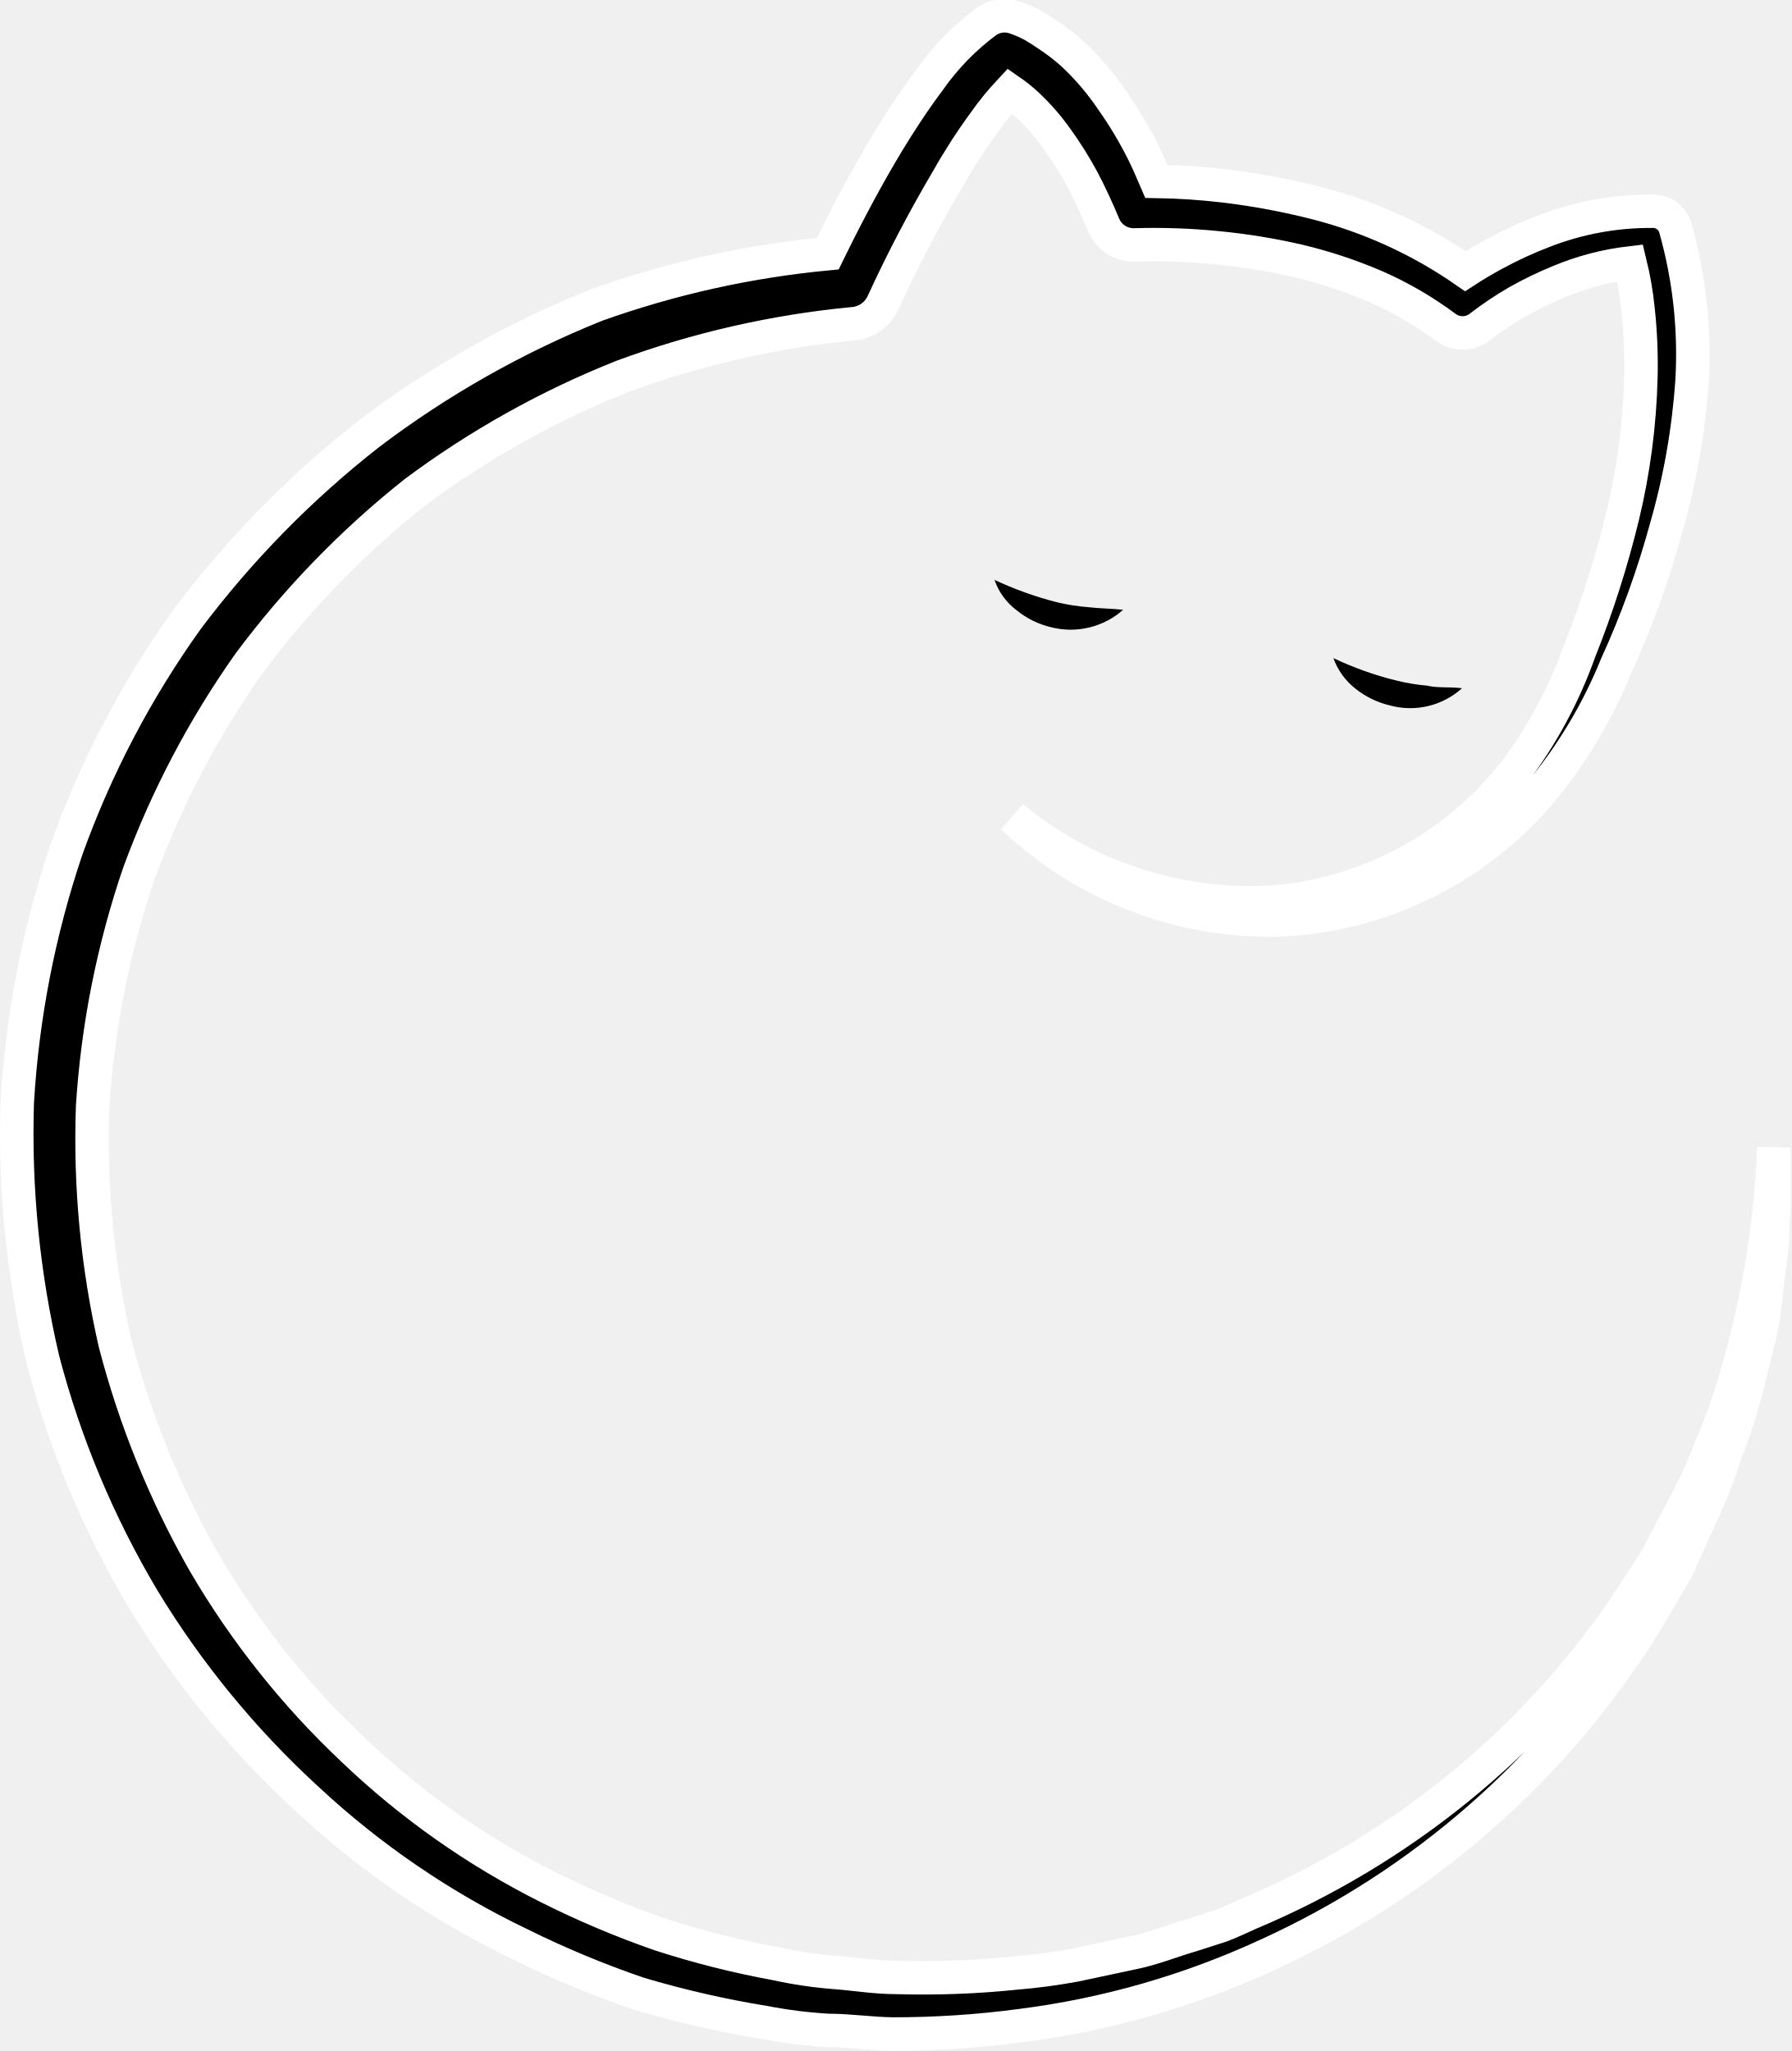
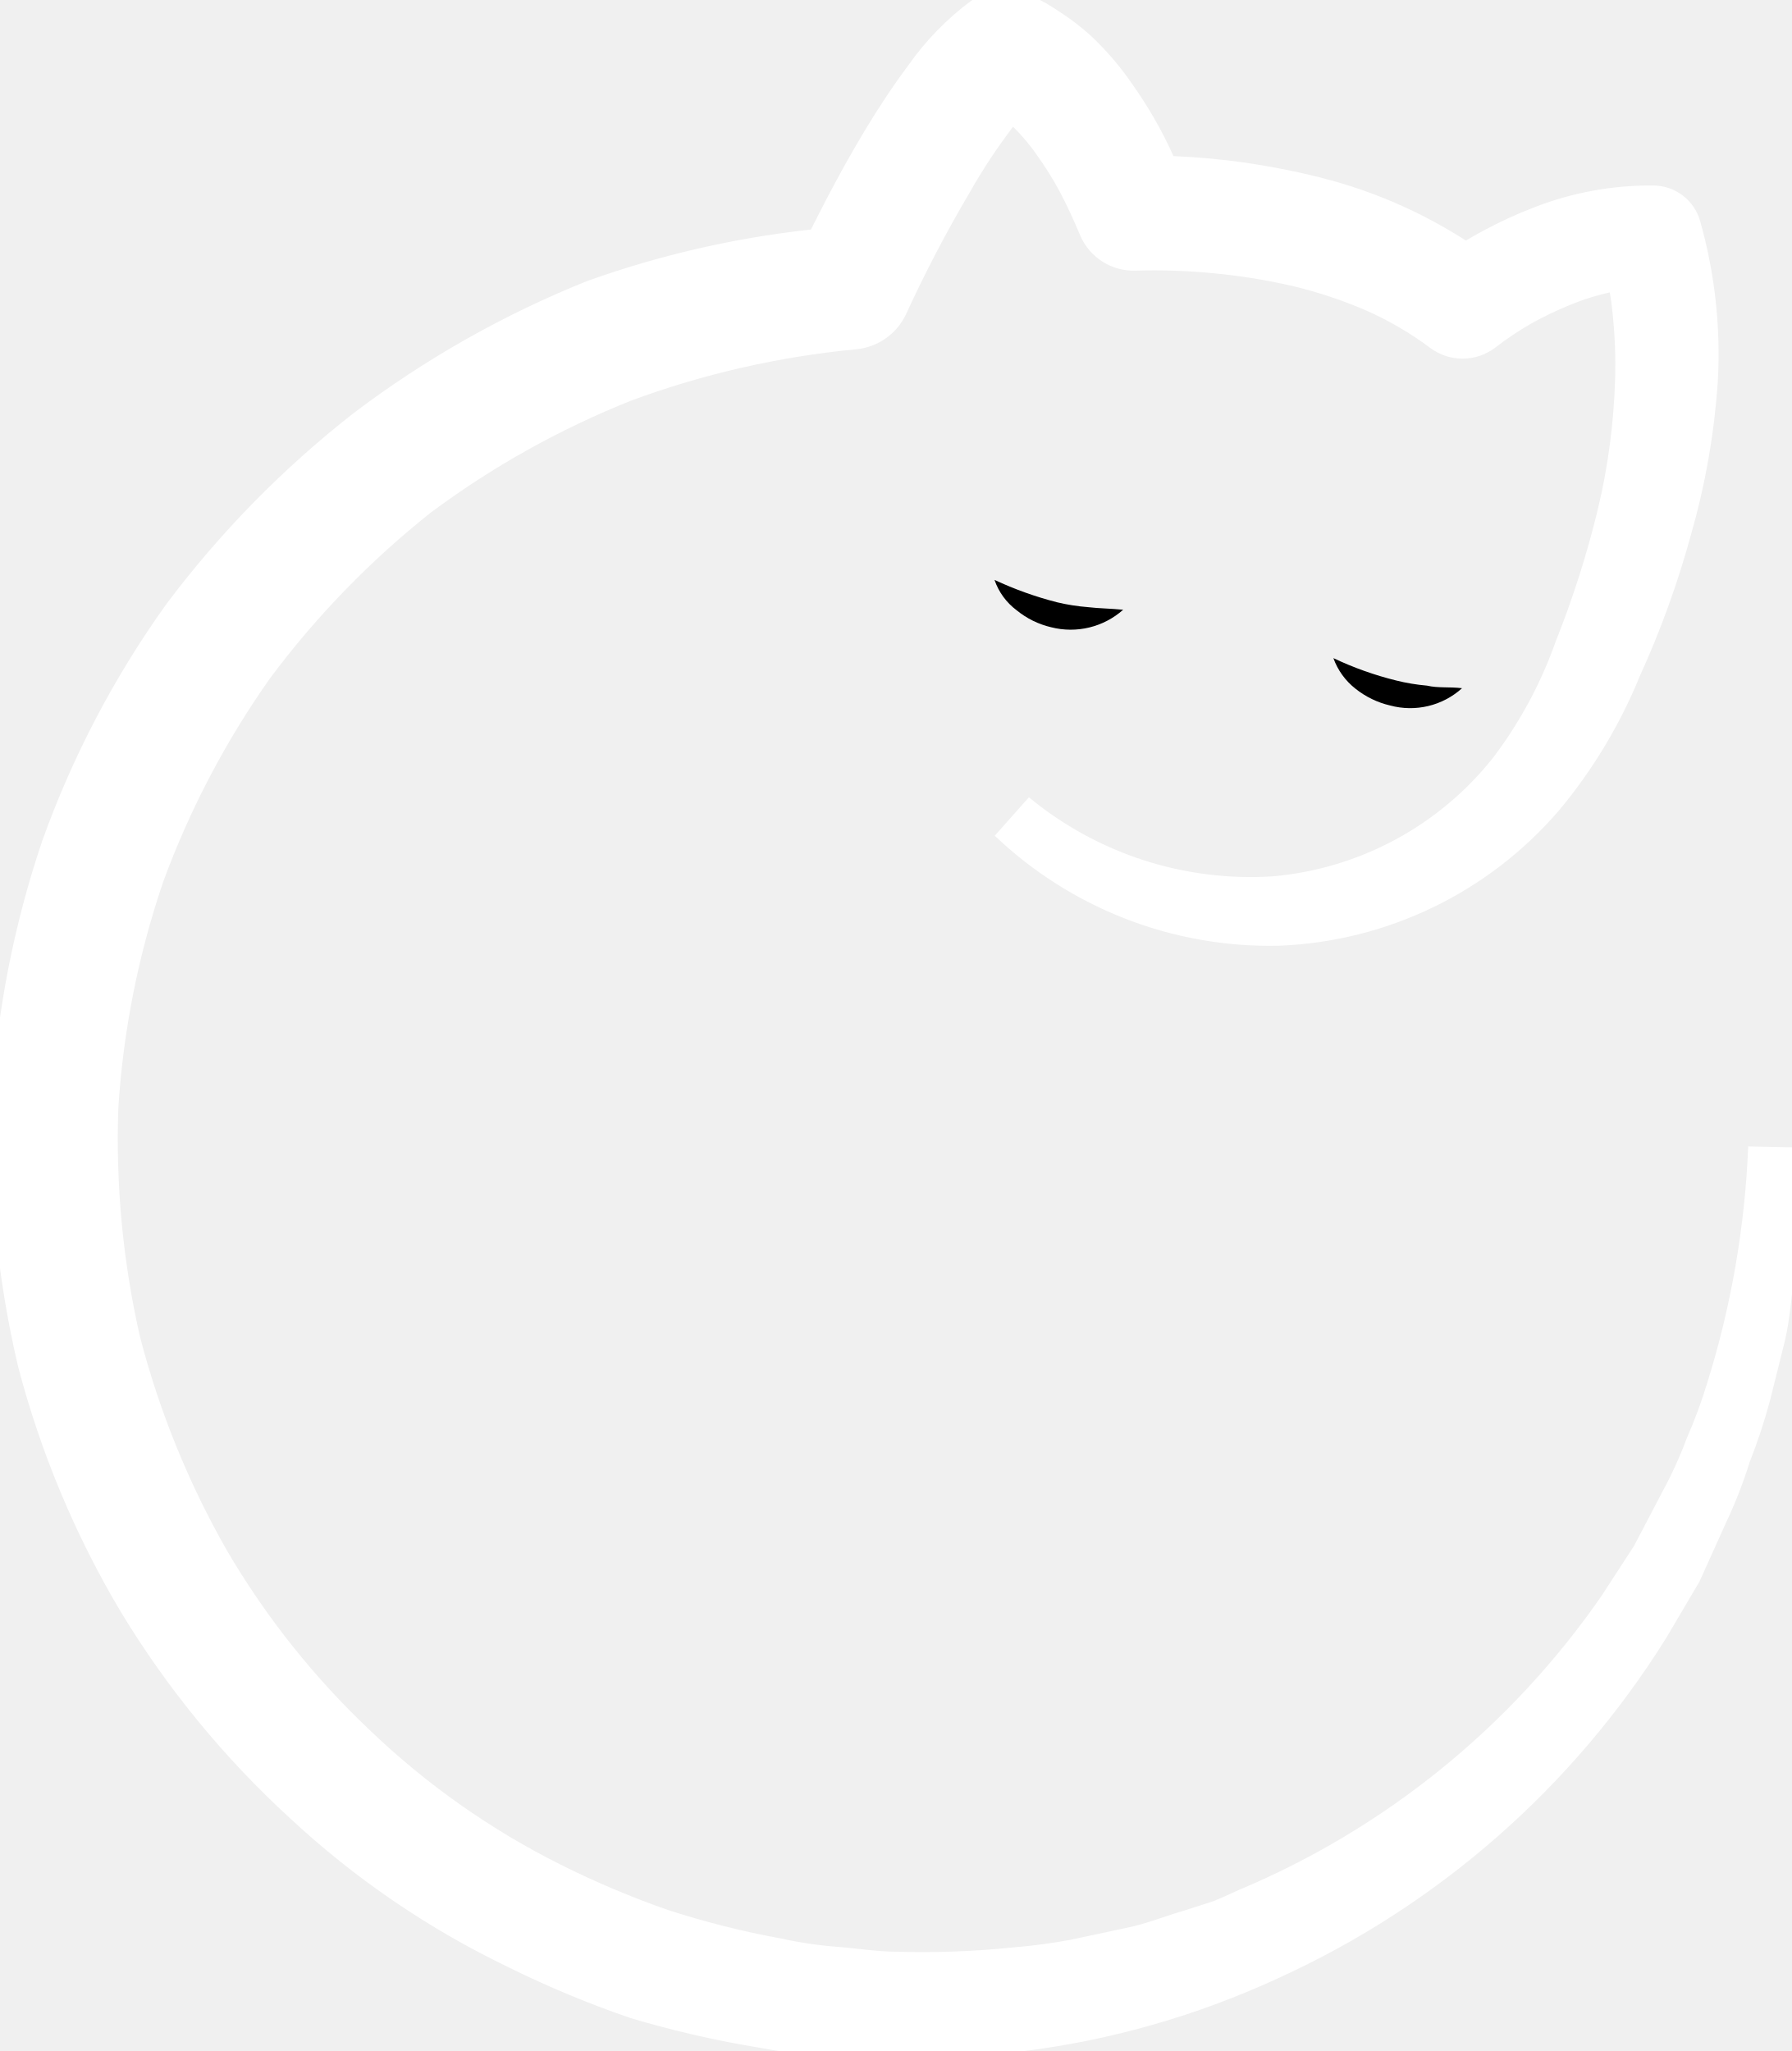
- <svg xmlns="http://www.w3.org/2000/svg" id="레이어_1" data-name="레이어 1" viewBox="0 0 69.64 79.72">
+ <svg xmlns="http://www.w3.org/2000/svg" id="cat" data-name="cat" viewBox="0 0 69.64 79.72">
  <defs>
-     <style>.cls-1{stroke:#fff;stroke-miterlimit:10;stroke-width:1.3px;}</style>
+     <style>.cls-1{fill:#fff;stroke:#fff;stroke-miterlimit:10;stroke-width:2px;}</style>
  </defs>
  <path class="cls-1" d="M82.49,64.17a20.24,20.24,0,0,1-.83,2.25,17.2,17.2,0,0,1-1,2.19l-1.11,2.12-1.3,2A33.35,33.35,0,0,1,63.72,84.52c-.36.16-.71.33-1.08.47l-1.12.36c-.76.22-1.49.52-2.25.68l-2.3.49a23.24,23.24,0,0,1-2.33.31A35,35,0,0,1,50,87c-.78,0-1.56-.13-2.33-.19a16.64,16.64,0,0,1-2.32-.34,35.17,35.17,0,0,1-4.52-1.14A36.16,36.16,0,0,1,36.5,83.5a31.25,31.25,0,0,1-7.6-5.35,32.6,32.6,0,0,1-5.77-7.25,35,35,0,0,1-3.48-8.56,35.6,35.6,0,0,1-.87-9.2,34.93,34.93,0,0,1,1.8-9.06,35,35,0,0,1,4.29-8.17,35.73,35.73,0,0,1,6.43-6.63,35.32,35.32,0,0,1,8.07-4.51,35.68,35.68,0,0,1,9-2.05h0a1.39,1.39,0,0,0,1.12-.8A52.9,52.9,0,0,1,52,17.12a22.77,22.77,0,0,1,1.43-2.22,11.49,11.49,0,0,1,1-1.23,6,6,0,0,1,.64.51,8.72,8.72,0,0,1,1.19,1.36,14.37,14.37,0,0,1,1,1.6c.3.57.57,1.16.82,1.76v0a1.26,1.26,0,0,0,1.2.76,24.75,24.75,0,0,1,3.2.11,24.38,24.38,0,0,1,3.19.52,18.4,18.4,0,0,1,3,1,13.82,13.82,0,0,1,2.69,1.57l0,0a1.1,1.1,0,0,0,1.32,0,13.25,13.25,0,0,1,1.49-1,14.53,14.53,0,0,1,1.64-.79,10.21,10.21,0,0,1,2.72-.71,13.26,13.26,0,0,1,.31,1.8,20,20,0,0,1,.11,2.68,25.76,25.76,0,0,1-.71,5.37,38.77,38.77,0,0,1-1.67,5.23,17.62,17.62,0,0,1-2.57,4.76,13.29,13.29,0,0,1-9.29,5A14.52,14.52,0,0,1,54.53,41.9a14.5,14.5,0,0,0,10.32,4A14.11,14.11,0,0,0,75,41,18.87,18.87,0,0,0,78,36a35.1,35.1,0,0,0,1.94-5.37,27.38,27.38,0,0,0,1-5.7A18,18,0,0,0,80.29,19a.9.9,0,0,0-.85-.65h-.07a11.39,11.39,0,0,0-4.2.78,15.77,15.77,0,0,0-1.91.88c-.39.21-.76.43-1.13.67a18,18,0,0,0-5.84-2.66,27.83,27.83,0,0,0-3.49-.65,26.4,26.4,0,0,0-2.68-.18c-.18-.42-.36-.84-.57-1.25a15.8,15.8,0,0,0-1.16-1.92,10.42,10.42,0,0,0-1.51-1.77,8.17,8.17,0,0,0-1-.77c-.18-.12-.36-.24-.55-.35a4.71,4.71,0,0,0-.74-.32,1.23,1.23,0,0,0-1.08.17h0a10,10,0,0,0-2.23,2.3c-.59.79-1.12,1.6-1.61,2.41-.85,1.41-1.6,2.84-2.32,4.31a37.07,37.07,0,0,0-9,2A38.19,38.19,0,0,0,29.52,27a38.51,38.51,0,0,0-7.06,7.2,36.52,36.52,0,0,0-4.69,8.94A37.58,37.58,0,0,0,15.85,53a38.56,38.56,0,0,0,1,10,35.94,35.94,0,0,0,3.89,9.29,35.55,35.55,0,0,0,6.37,7.77,33.18,33.18,0,0,0,8.28,5.65A38.36,38.36,0,0,0,40,87.63a38.9,38.9,0,0,0,4.89,1.12,18.67,18.67,0,0,0,2.48.31c.84,0,1.67.13,2.5.14a37.53,37.53,0,0,0,5-.33,32.6,32.6,0,0,0,9.55-2.74A33.71,33.71,0,0,0,79.09,73.27l1.25-2.12,1-2.22a17.09,17.09,0,0,0,.89-2.28A21.61,21.61,0,0,0,83,64.33L83.58,62c.18-.79.23-1.61.34-2.41l.15-1.21c0-.4,0-.81.05-1.22l0-2.42A36.57,36.57,0,0,1,82.49,64.17Z" transform="translate(-15.18 -10.14)" />
  <path d="M69.2,37.56A3,3,0,0,0,72,36.89c-.5-.06-.93,0-1.36-.1a7.71,7.71,0,0,1-1.2-.2A12.88,12.88,0,0,1,67,35.72a2.64,2.64,0,0,0,.86,1.19A3.39,3.39,0,0,0,69.2,37.56Z" transform="translate(-15.18 -10.14)" />
  <path d="M58.83,33.84c-.5-.05-.94-.05-1.36-.1a7.83,7.83,0,0,1-1.21-.19,13.82,13.82,0,0,1-2.43-.87,2.47,2.47,0,0,0,.86,1.18,3.3,3.3,0,0,0,1.34.66A3.07,3.07,0,0,0,58.83,33.84Z" transform="translate(-15.18 -10.14)" />
</svg>
